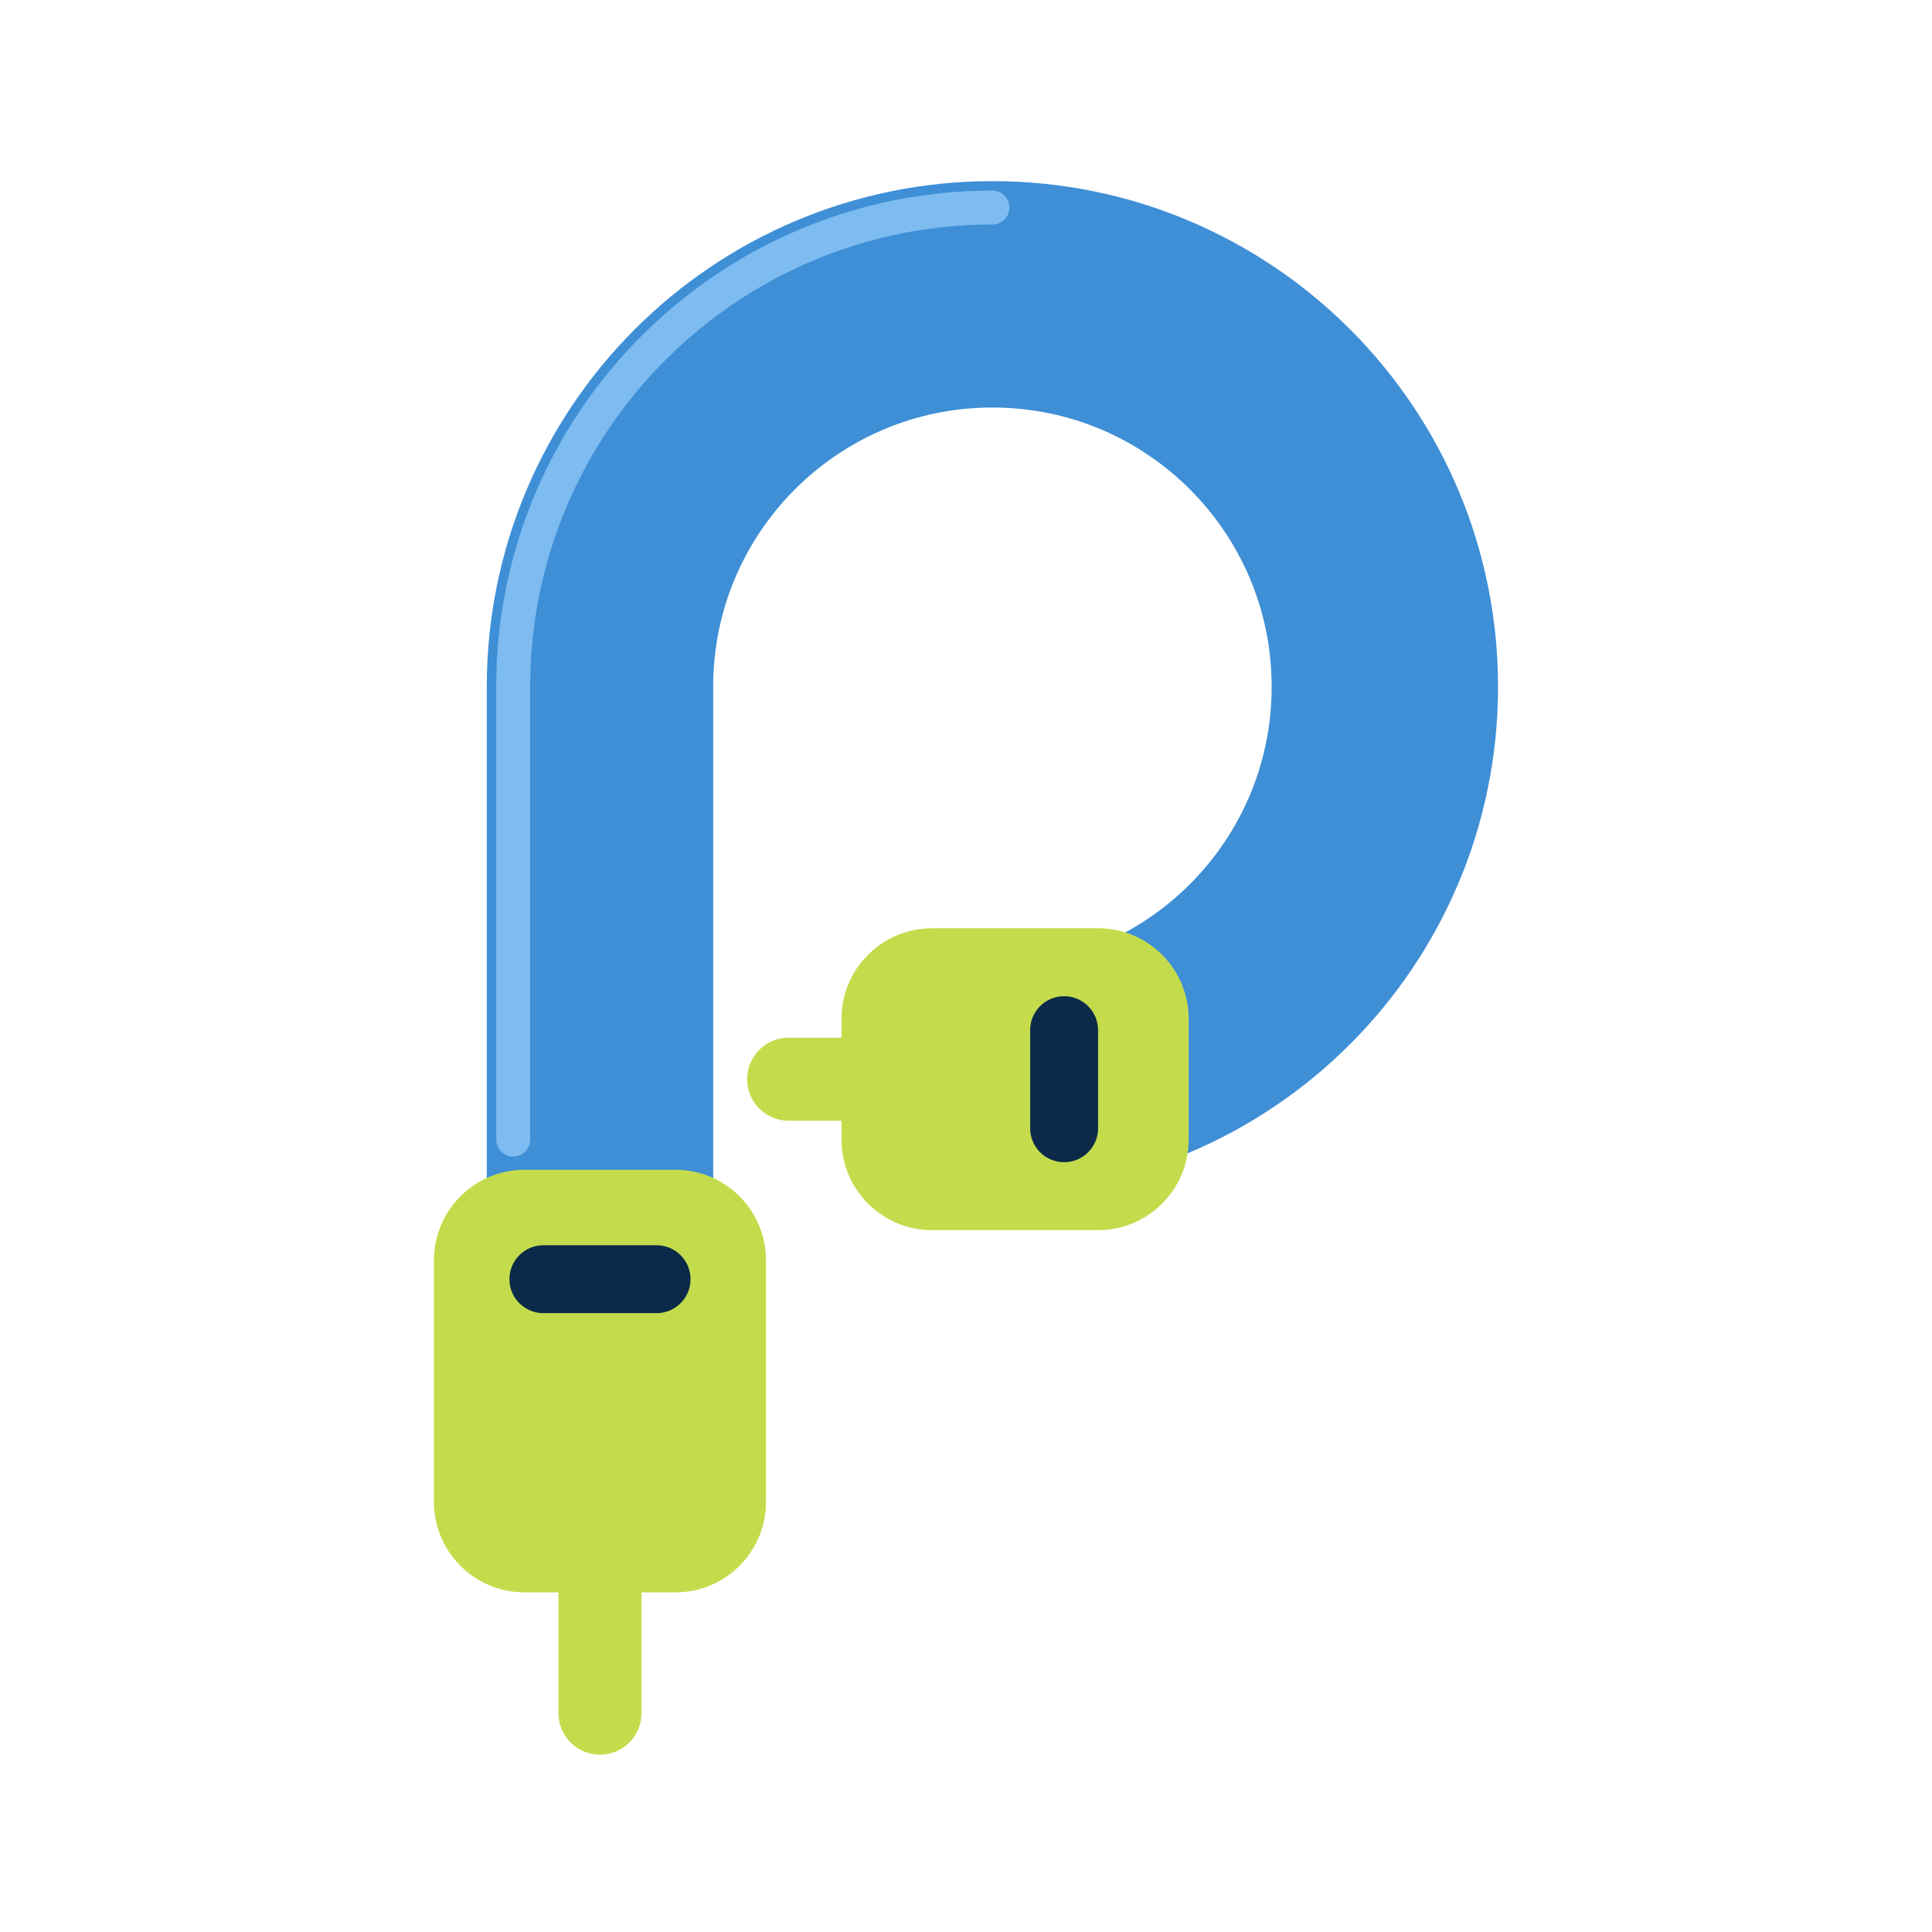
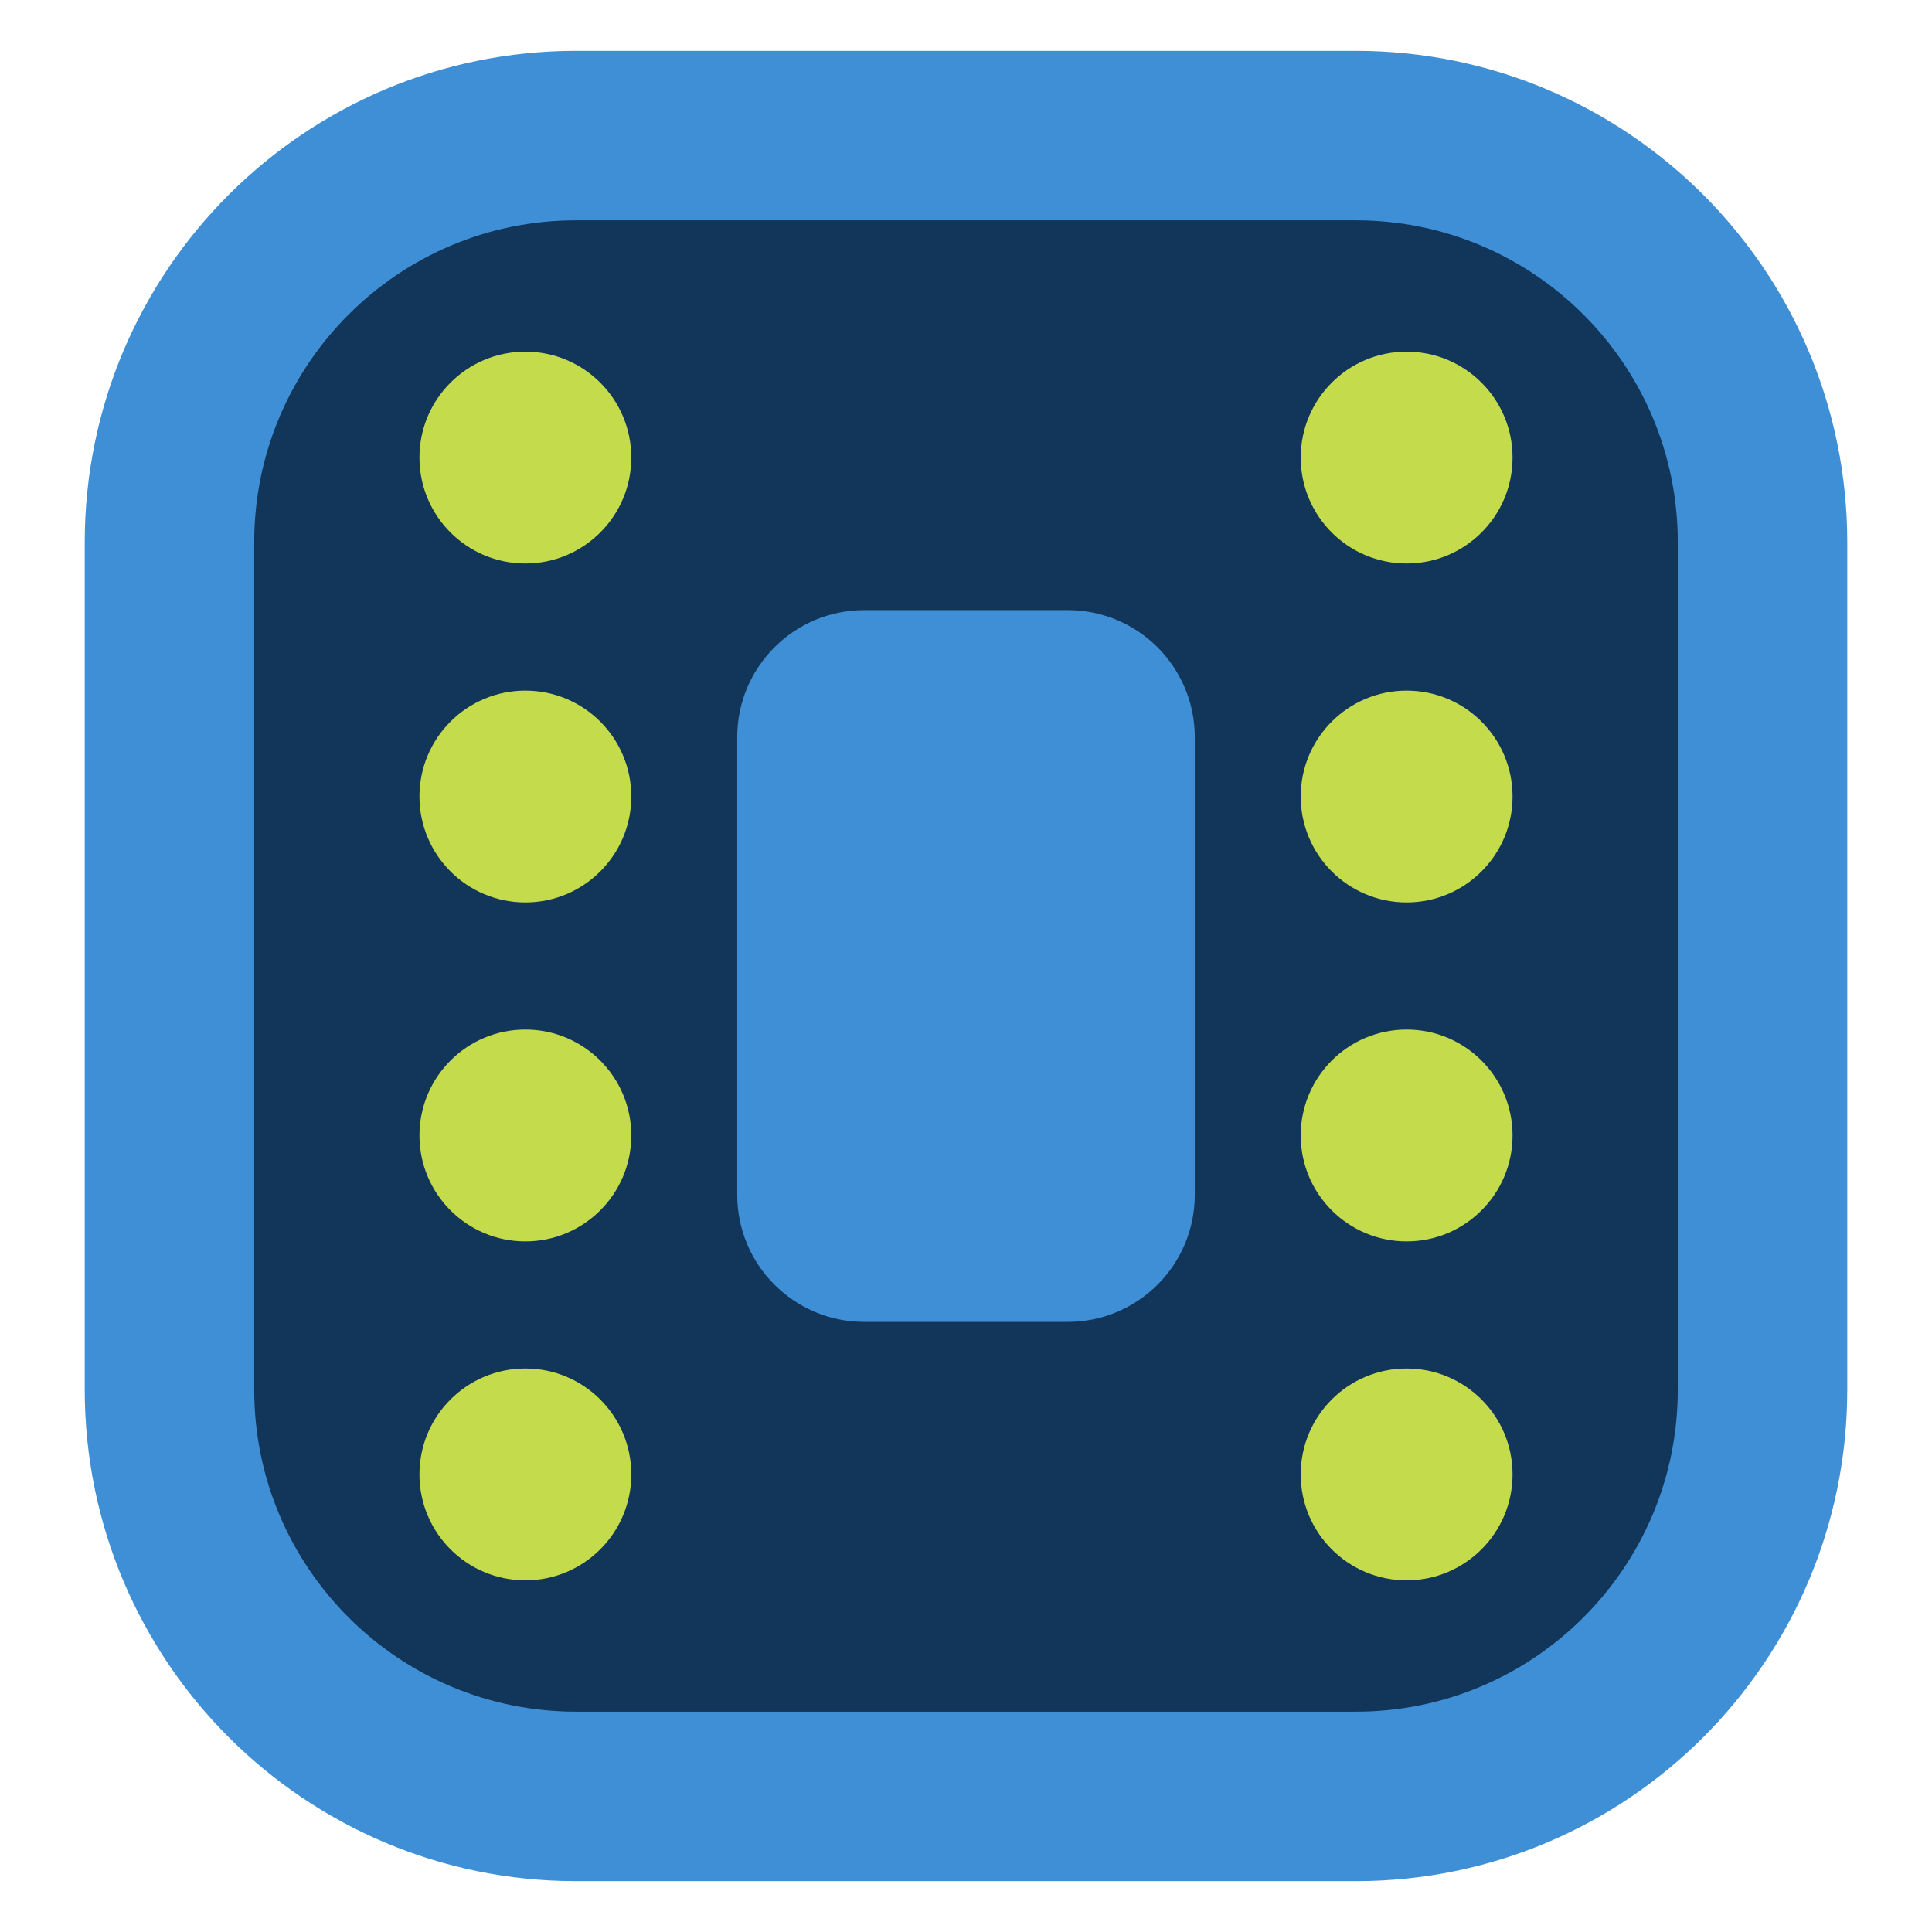
- <svg xmlns="http://www.w3.org/2000/svg" viewBox="0 0 256 256" width="256" height="256">
-   <g transform="translate(-4.5 -17)">
-     <path d="M84 186V108A52 52 0 1 1 136 160H131" fill="none" stroke="#3f8fd6" stroke-width="30" stroke-linecap="round" stroke-linejoin="round" />
-     <path d="M72.5 168V108A63.5 63.5 0 0 1 136 44.5" fill="none" stroke="#7dbbf0" stroke-width="4.5" stroke-linecap="round" stroke-linejoin="round" />
-     <path d="M84 226V244" fill="none" stroke="#c4dc4c" stroke-width="11" stroke-linecap="round" stroke-linejoin="round" />
-     <rect x="62" y="172" width="44" height="56" rx="12" fill="#c4dc4c" />
-     <path d="M118 160H109" fill="none" stroke="#c4dc4c" stroke-width="11" stroke-linecap="round" stroke-linejoin="round" />
-     <rect x="116" y="140" width="46" height="40" rx="12" fill="#c4dc4c" />
-     <rect x="72" y="182" width="24" height="9" rx="4.5" fill="#0b2a4a" />
-     <rect x="141" y="149" width="9" height="22" rx="4.5" fill="#0b2a4a" />
-   </g>
+ <svg xmlns="http://www.w3.org/2000/svg" viewBox="14 14 228 228" width="256" height="256">
+   <rect x="34" y="30" width="188" height="196" rx="48" fill="#12355a" stroke="#3f8fd6" stroke-width="20" />
+   <circle cx="76" cy="68" r="12.5" fill="#c4dc4c" />
+   <circle cx="76" cy="108" r="12.5" fill="#c4dc4c" />
+   <circle cx="76" cy="148" r="12.5" fill="#c4dc4c" />
+   <circle cx="76" cy="188" r="12.5" fill="#c4dc4c" />
+   <circle cx="180" cy="68" r="12.5" fill="#c4dc4c" />
+   <circle cx="180" cy="108" r="12.5" fill="#c4dc4c" />
+   <circle cx="180" cy="148" r="12.5" fill="#c4dc4c" />
+   <circle cx="180" cy="188" r="12.5" fill="#c4dc4c" />
+   <rect x="101" y="86" width="54" height="84" rx="15" fill="#3f8fd6" />
</svg>
